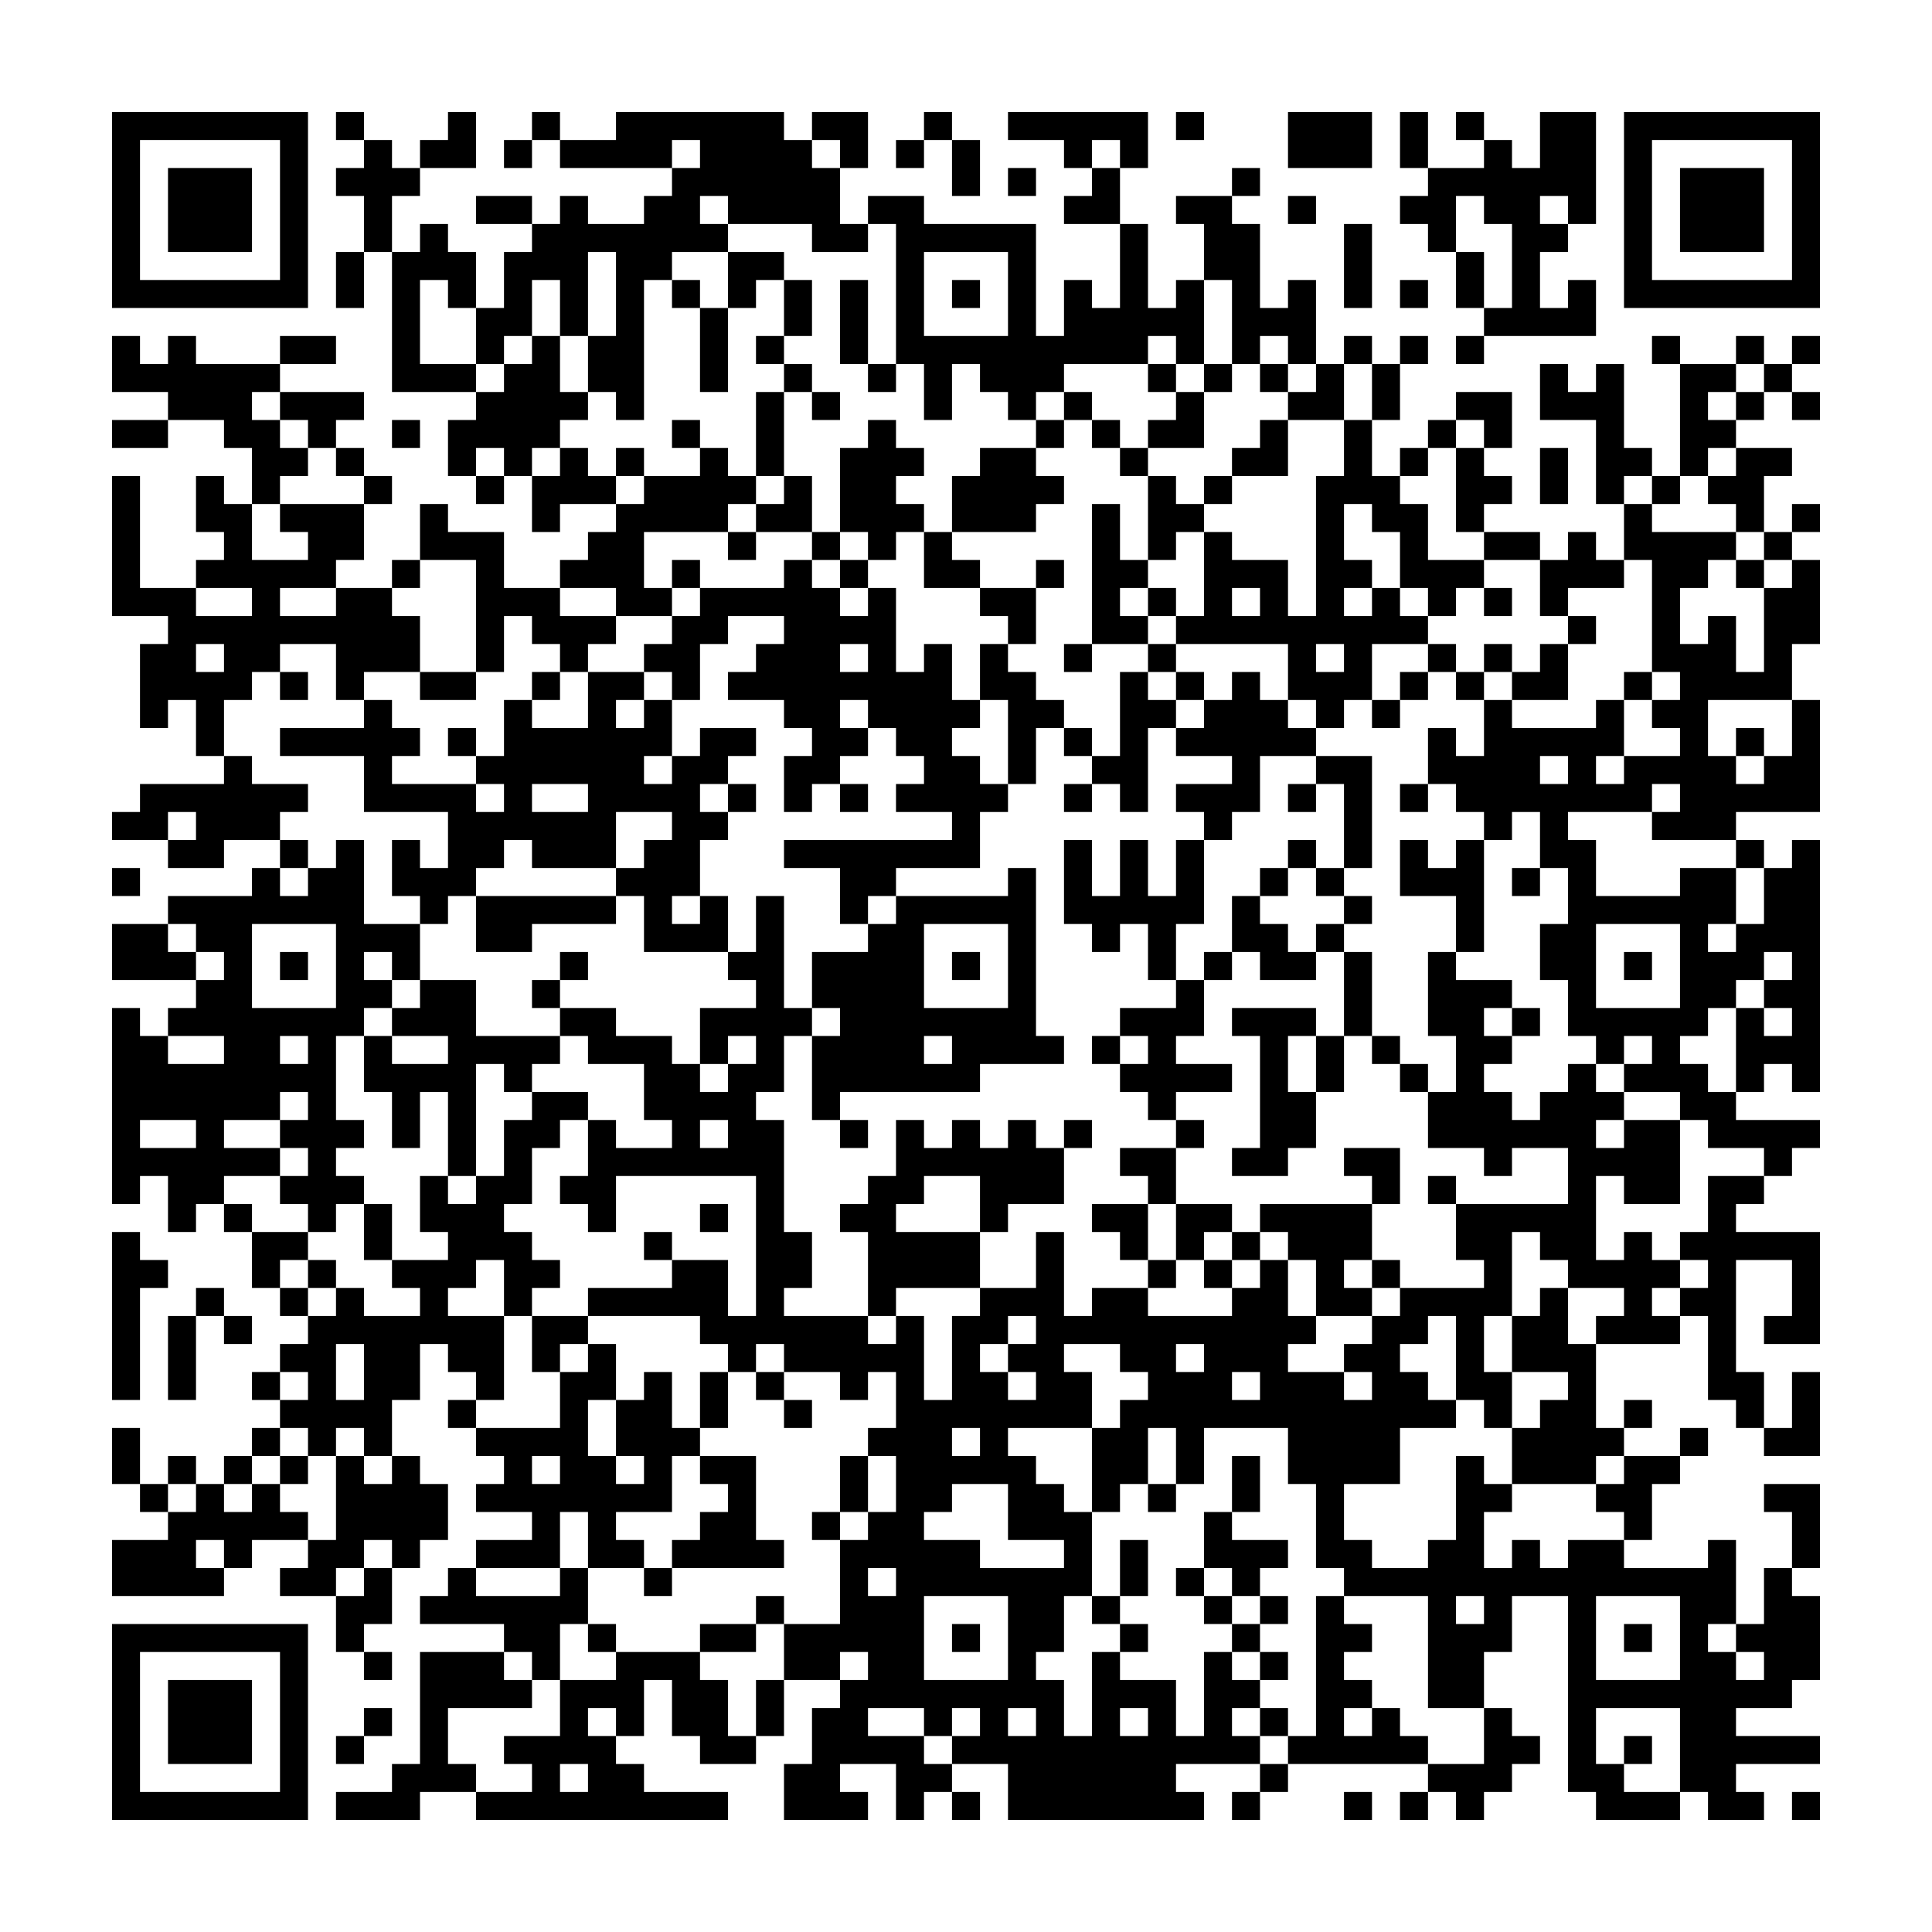
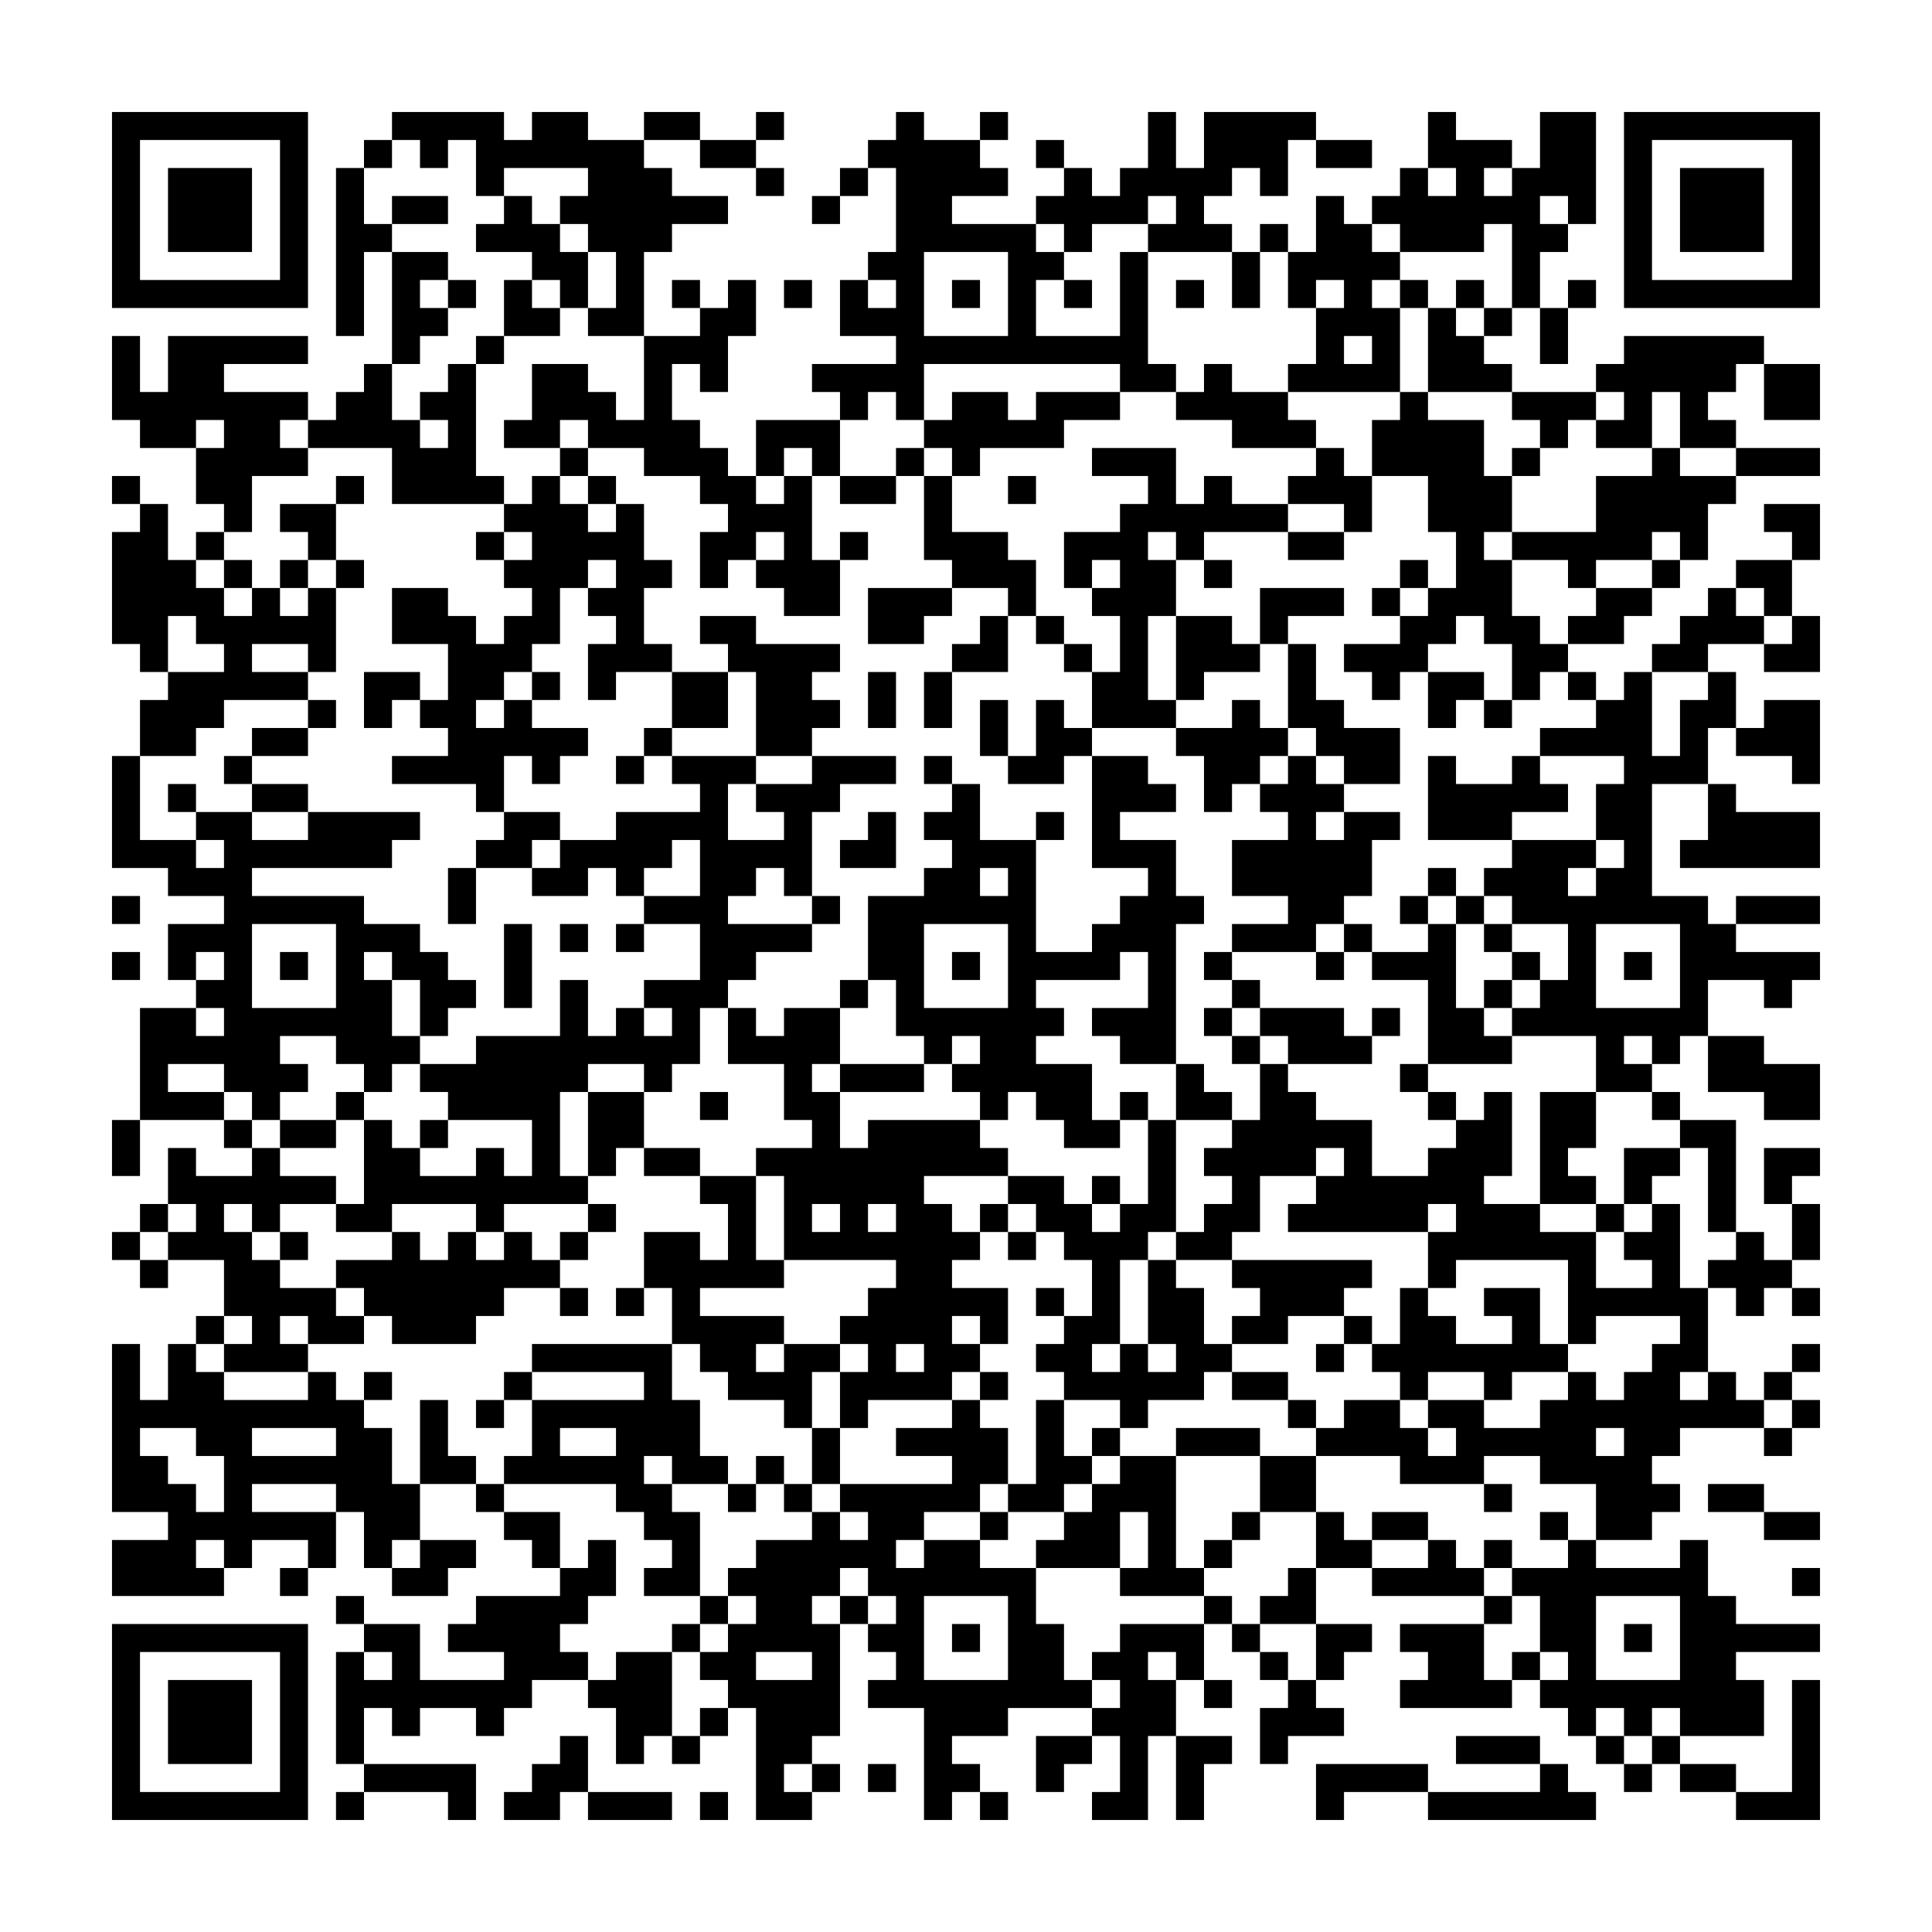
<svg xmlns="http://www.w3.org/2000/svg" viewBox="0 0 69 69">
-   <path d="M4 4h7v7h-7zM12 4h1v1h-1zM16 4h1v2h-2v-1h1zM19 4h1v1h-1zM22 4h6v1h1v1h1v2h1v1h-2v-1h-3v-1h-1v1h1v1h-2v1h-1v5h-1v-1h-1v-2h1v-3h-1v3h-1v-2h-1v2h-1v1h-1v-2h1v-2h1v-1h1v-1h1v1h2v-1h1v-1h1v-1h-1v1h-4v-1h2zM29 4h2v2h-1v-1h-1zM33 4h1v1h-1zM36 4h5v2h-1v-1h-1v1h-1v-1h-2zM42 4h1v1h-1zM46 4h3v2h-3zM50 4h1v2h-1zM52 4h1v1h-1zM55 4h2v4h-1v-1h-1v1h1v1h-1v2h1v-1h1v2h-4v-1h1v-3h-1v-1h-1v2h-1v-1h-1v-1h1v-1h2v-1h1v1h1zM58 4h7v7h-7zM5 5v5h5v-5zM13 5h1v1h1v1h-1v2h-1v-2h-1v-1h1zM18 5h1v1h-1zM32 5h1v1h-1zM34 5h1v2h-1zM59 5v5h5v-5zM6 6h3v3h-3zM36 6h1v1h-1zM39 6h1v2h-2v-1h1zM44 6h1v1h-1zM60 6h3v3h-3zM17 7h2v1h-2zM31 7h2v1h4v4h1v-2h1v1h1v-3h1v3h1v-1h1v3h-1v-1h-1v1h-3v1h-1v1h-1v-1h-1v-1h-1v2h-1v-2h-1v-5h-1zM42 7h2v1h1v3h1v-1h1v3h-1v-1h-1v1h-1v-3h-1v-2h-1zM46 7h1v1h-1zM15 8h1v1h1v2h-1v-1h-1v3h2v1h-3v-5h1zM48 8h1v3h-1zM12 9h1v2h-1zM26 9h2v1h-1v1h-1zM33 9v3h3v-3zM52 9h1v2h-1zM24 10h1v1h-1zM28 10h1v2h-1zM30 10h1v3h-1zM34 10h1v1h-1zM50 10h1v1h-1zM25 11h1v3h-1zM4 12h1v1h1v-1h1v1h3v1h-1v1h1v1h1v1h-1v1h-1v-2h-1v-1h-2v-1h-2zM10 12h2v1h-2zM19 12h1v2h1v1h-1v1h-1v1h-1v-1h-1v1h-1v-2h1v-1h1v-1h1zM27 12h1v1h-1zM48 12h1v1h-1zM50 12h1v1h-1zM52 12h1v1h-1zM59 12h1v1h-1zM62 12h1v1h-1zM64 12h1v1h-1zM28 13h1v1h-1zM31 13h1v1h-1zM41 13h1v1h-1zM43 13h1v1h-1zM45 13h1v1h-1zM47 13h1v2h-2v-1h1zM49 13h1v2h-1zM55 13h1v1h1v-1h1v3h1v1h-1v1h-1v-3h-2zM60 13h2v1h-1v1h1v1h-1v1h-1zM63 13h1v1h-1zM10 14h3v1h-1v1h-1v-1h-1zM27 14h1v3h-1zM29 14h1v1h-1zM38 14h1v1h-1zM42 14h1v2h-2v-1h1zM52 14h2v2h-1v-1h-1zM62 14h1v1h-1zM64 14h1v1h-1zM4 15h2v1h-2zM14 15h1v1h-1zM24 15h1v1h-1zM31 15h1v1h1v1h-1v1h1v1h-1v1h-1v-1h-1v-3h1zM37 15h1v1h-1zM39 15h1v1h-1zM45 15h1v2h-2v-1h1zM48 15h1v2h1v1h1v2h2v1h-1v1h-1v-1h-1v-2h-1v-1h-1v2h1v1h-1v1h1v-1h1v1h1v1h-2v2h-1v1h-1v-1h-1v-2h-4v-1h1v-3h1v1h2v2h1v-5h1zM51 15h1v1h-1zM12 16h1v1h-1zM20 16h1v1h1v1h-2v1h-1v-2h1zM22 16h1v1h-1zM25 16h1v1h1v1h-1v1h-3v2h1v1h-2v-1h-2v-1h1v-1h1v-1h1v-1h2zM35 16h2v1h1v1h-1v1h-3v-2h1zM40 16h1v1h-1zM50 16h1v1h-1zM52 16h1v1h1v1h-1v1h-1zM55 16h1v2h-1zM62 16h2v1h-1v2h-1v-1h-1v-1h1zM4 17h1v4h2v1h2v-1h-2v-1h1v-1h-1v-2h1v1h1v2h2v-1h-1v-1h3v2h-1v1h-2v1h2v-1h2v1h1v2h-2v1h-1v-2h-2v1h-1v1h-1v2h-1v-2h-1v1h-1v-3h1v-1h-2zM13 17h1v1h-1zM17 17h1v1h-1zM28 17h1v2h-2v-1h1zM41 17h1v1h1v1h-1v1h-1zM43 17h1v1h-1zM59 17h1v1h-1zM15 18h1v1h2v2h2v1h2v1h-1v1h-1v-1h-1v-1h-1v2h-1v-4h-2zM39 18h1v2h1v1h-1v1h1v1h-2zM58 18h1v1h3v1h-1v1h-1v2h1v-1h1v2h1v-3h1v-1h1v3h-1v2h-3v2h1v1h1v-1h1v-2h1v4h-3v1h-3v-1h1v-1h-1v1h-3v1h1v2h3v-1h2v2h-1v1h1v-1h1v-2h1v-1h1v9h-1v-1h-1v1h-1v-3h1v1h1v-1h-1v-1h1v-1h-1v1h-1v1h-1v1h-1v1h1v1h1v1h3v1h-1v1h-1v-1h-2v-1h-1v-1h-2v-1h1v-1h-1v1h-1v-1h-1v-2h-1v-2h1v-2h-1v-2h-1v1h-1v-1h-1v-1h-1v-2h1v1h1v-2h1v1h3v-1h1v2h-1v1h1v-1h2v-1h-1v-1h1v-1h-1v-4h-1zM64 18h1v1h-1zM26 19h1v1h-1zM29 19h1v1h-1zM33 19h1v1h1v1h-2zM53 19h2v1h-2zM56 19h1v1h1v1h-2v1h-1v-2h1zM63 19h1v1h-1zM14 20h1v1h-1zM24 20h1v1h-1zM28 20h1v1h1v1h1v-1h1v3h1v-1h1v2h1v1h-1v1h1v1h1v1h-1v2h-3v1h-1v1h-1v-2h-2v-1h6v-1h-2v-1h1v-1h-1v-1h-1v-1h-1v1h1v1h-1v1h-1v1h-1v-2h1v-1h-1v-1h-2v-1h1v-1h1v-1h-2v1h-1v2h-1v-1h-1v-1h1v-1h1v-1h3zM30 20h1v1h-1zM37 20h1v1h-1zM62 20h1v1h-1zM35 21h2v2h-1v-1h-1zM41 21h1v1h-1zM44 21v1h1v-1zM53 21h1v1h-1zM56 22h1v1h-1zM7 23v1h1v-1zM30 23v1h1v-1zM35 23h1v1h1v1h1v1h-1v2h-1v-3h-1zM38 23h1v1h-1zM41 23h1v1h-1zM47 23v1h1v-1zM51 23h1v1h-1zM53 23h1v1h-1zM55 23h1v2h-2v-1h1zM10 24h1v1h-1zM15 24h2v1h-2zM19 24h1v1h-1zM21 24h2v1h-1v1h1v-1h1v2h-1v1h1v-1h1v-1h2v1h-1v1h-1v1h1v1h-1v2h-1v1h1v-1h1v2h-3v-2h-1v-1h1v-1h1v-1h-2v2h-3v-1h-1v1h-1v1h-1v1h-1v-1h-1v-2h1v1h1v-2h-3v-2h-3v-1h3v-1h1v1h1v1h-1v1h3v1h1v-1h-1v-1h1v-2h1v1h2zM40 24h1v1h1v1h-1v3h-1v-1h-1v-1h1zM42 24h1v1h-1zM44 24h1v1h1v1h1v1h-2v2h-1v1h-1v-1h-1v-1h2v-1h-2v-1h1v-1h1zM50 24h1v1h-1zM52 24h1v1h-1zM58 24h1v1h-1zM49 25h1v1h-1zM16 26h1v1h-1zM38 26h1v1h-1zM62 26h1v1h-1zM8 27h1v1h2v1h-1v1h-2v1h-2v-1h1v-1h-1v1h-2v-1h1v-1h3zM47 27h2v4h-1v-3h-1zM55 27v1h1v-1zM19 28v1h2v-1zM26 28h1v1h-1zM30 28h1v1h-1zM38 28h1v1h-1zM46 28h1v1h-1zM50 28h1v1h-1zM10 30h1v1h-1zM12 30h1v3h2v2h-1v-1h-1v1h1v1h-1v1h-1v3h1v1h-1v1h1v1h-1v1h-1v-1h-1v-1h1v-1h-1v-1h1v-1h-1v1h-2v1h2v1h-2v1h-1v1h-1v-2h-1v1h-1v-7h1v1h1v1h2v-1h-2v-1h1v-1h1v-1h-1v-1h-1v-1h3v-1h1v1h1v-1h1zM38 30h1v2h1v-2h1v2h1v-2h1v3h-1v2h-1v-2h-1v1h-1v-1h-1zM46 30h1v1h-1zM50 30h1v1h1v-1h1v4h-1v-2h-2zM62 30h1v1h-1zM4 31h1v1h-1zM36 31h1v6h1v1h-3v1h-5v1h-1v-3h1v-1h-1v-2h2v-1h1v-1h4zM45 31h1v1h-1zM47 31h1v1h-1zM54 31h1v1h-1zM17 32h5v1h-3v1h-2zM27 32h1v4h1v1h-1v2h-1v1h1v4h1v2h-1v1h3v1h1v-1h1v3h1v-3h1v-1h2v-2h1v3h1v-1h2v1h3v-1h1v-1h1v2h1v1h-1v1h2v1h1v-1h-1v-1h1v-1h1v-1h3v-1h-1v-2h4v-2h-2v1h-1v-1h-2v-2h1v-2h-1v-3h1v1h2v1h-1v1h1v1h-1v1h1v1h1v-1h1v-1h1v1h1v1h-1v1h1v-1h2v3h-2v-1h-1v3h1v-1h1v1h1v1h-1v1h1v1h-3v-1h1v-1h-2v-1h-1v-1h-1v3h-1v2h1v2h-1v-1h-1v-3h-1v1h-1v1h1v1h1v1h-2v2h-2v2h1v1h2v-1h1v-3h1v1h1v1h-1v2h1v-1h1v1h1v-1h2v1h3v-1h1v3h-1v1h1v1h1v-1h-1v-1h1v-2h1v1h1v3h-1v1h-2v1h3v1h-3v1h1v1h-2v-1h-1v-3h-3v2h1v1h2v1h-3v-1h-1v-7h-2v2h-1v2h-2v-4h-3v-1h-1v-3h-1v-2h-3v2h-1v-2h-1v2h-1v1h-1v-3h1v-1h1v-1h-1v-1h-2v1h1v2h-3v1h1v1h1v1h1v3h-1v2h-1v1h1v2h1v-3h1v1h2v2h1v-3h1v1h1v1h-1v1h1v1h-3v1h1v1h-7v-2h-2v-1h1v-1h-1v1h-1v-1h-2v1h2v1h1v1h-1v1h-1v-2h-2v1h1v1h-3v-2h1v-2h1v-1h1v-1h-1v1h-2v-2h2v-3h1v-1h1v-2h-1v-1h1v-2h-1v1h-1v-1h-2v-1h-1v1h-1v-1h-1v-1h-4v-1h3v-1h2v2h1v-5h-5v2h-1v-1h-1v-1h1v-2h1v1h2v-1h-1v-2h-2v-1h-1v-1h2v1h2v1h1v1h1v-1h1v-1h-1v1h-1v-2h2v-1h-1v-1h1zM44 32h1v1h1v1h1v1h-2v-1h-1zM48 32h1v1h-1zM4 33h2v1h1v1h-3zM9 33v3h3v-3zM33 33v3h3v-3zM47 33h1v1h-1zM57 33v3h3v-3zM10 34h1v1h-1zM20 34h1v1h-1zM34 34h1v1h-1zM43 34h1v1h-1zM48 34h1v3h-1zM58 34h1v1h-1zM15 35h2v2h3v1h-1v1h-1v-1h-1v4h-1v-3h-1v2h-1v-2h-1v-2h1v1h2v-1h-2v-1h1zM19 35h1v1h-1zM42 35h1v2h-1v1h2v1h-2v1h-1v-1h-1v-1h1v-1h-1v-1h2zM44 36h3v1h-1v2h1v2h-1v1h-2v-1h1v-4h-1zM54 36h1v1h-1zM10 37v1h1v-1zM33 37v1h1v-1zM39 37h1v1h-1zM47 37h1v2h-1zM49 37h1v1h-1zM50 38h1v1h-1zM19 39h2v1h-1v1h-1v2h-1v1h1v1h1v1h-1v1h-1v-2h-1v1h-1v1h2v3h-1v-1h-1v-1h-1v2h-1v2h-1v-1h-1v1h-1v-1h-1v-1h1v-1h-1v-1h1v-1h1v-1h1v1h2v-1h-1v-1h2v-1h-1v-2h1v1h1v-1h1v-2h1zM5 40v1h2v-1zM25 40v1h1v-1zM30 40h1v1h-1zM32 40h1v1h1v-1h1v1h1v-1h1v1h1v2h-2v1h-1v-2h-2v1h-1v1h3v2h-3v1h-1v-3h-1v-1h1v-1h1zM38 40h1v1h-1zM42 40h1v1h-1zM40 41h2v2h-1v-1h-1zM48 41h2v2h-1v-1h-1zM51 42h1v1h-1zM61 42h2v1h-1v1h3v4h-2v-1h1v-2h-2v4h1v2h-1v-1h-1v-3h-1v-1h1v-1h-1v-1h1zM8 43h1v1h-1zM13 43h1v2h-1zM25 43h1v1h-1zM39 43h2v2h-1v-1h-1zM42 43h2v1h-1v1h-1zM45 43h4v2h-1v1h1v1h-2v-2h-1v-1h-1zM4 44h1v1h1v1h-1v4h-1zM9 44h2v1h-1v1h-1zM23 44h1v1h-1zM44 44h1v1h-1zM11 45h1v1h-1zM41 45h1v1h-1zM43 45h1v1h-1zM49 45h1v1h-1zM7 46h1v1h-1zM10 46h1v1h-1zM55 46h1v2h1v3h1v1h-1v1h-3v-2h1v-1h1v-1h-2v-2h1zM6 47h1v3h-1zM8 47h1v1h-1zM19 47h2v1h-1v1h-1zM36 47v1h-1v1h1v1h1v-1h-1v-1h1v-1zM12 48v2h1v-2zM21 48h1v2h-1v2h1v1h1v-1h-1v-2h1v-1h1v2h1v1h-1v2h-2v1h1v1h-2v-2h-1v2h-3v-1h2v-1h-2v-1h1v-1h-1v-1h3v-2h1zM42 48v1h1v-1zM9 49h1v1h-1zM25 49h1v2h-1zM27 49h1v1h-1zM44 49v1h1v-1zM64 49h1v3h-2v-1h1zM16 50h1v1h-1zM28 50h1v1h-1zM58 50h1v1h-1zM4 51h1v2h-1zM9 51h1v1h-1zM34 51v1h1v-1zM60 51h1v1h-1zM6 52h1v1h-1zM8 52h1v1h-1zM10 52h1v1h-1zM12 52h1v1h1v-1h1v1h1v2h-1v1h-1v-1h-1v1h-1v1h-2v-1h1v-1h1zM19 52v1h1v-1zM25 52h2v3h1v1h-4v-1h1v-1h1v-1h-1zM30 52h1v2h-1zM44 52h1v2h-1zM58 52h2v1h-1v2h-1v-1h-1v-1h1zM5 53h1v1h-1zM7 53h1v1h1v-1h1v1h1v1h-2v1h-1v-1h-1v1h1v1h-4v-2h2v-1h1zM34 53v1h-1v1h2v1h3v-1h-2v-2zM41 53h1v1h-1zM63 53h2v3h-1v-2h-1zM29 54h1v1h-1zM43 54h1v1h2v1h-1v1h-1v-1h-1zM40 55h1v2h-1zM13 56h1v2h-1v1h-1v-2h1zM16 56h1v1h3v-1h1v2h-1v2h-1v-1h-1v-1h-3v-1h1zM23 56h1v1h-1zM31 56v1h1v-1zM42 56h1v1h-1zM27 57h1v1h-1zM33 57v3h3v-3zM39 57h1v1h-1zM43 57h1v1h-1zM45 57h1v1h-1zM47 57h1v1h1v1h-1v1h1v1h-1v1h1v-1h1v1h1v1h-5v-1h1zM52 57v1h1v-1zM57 57v3h3v-3zM4 58h7v7h-7zM21 58h1v1h-1zM25 58h2v1h-2zM34 58h1v1h-1zM40 58h1v1h-1zM44 58h1v1h-1zM58 58h1v1h-1zM5 59v5h5v-5zM13 59h1v1h-1zM15 59h3v1h1v1h-3v2h1v1h-2v1h-3v-1h2v-1h1zM22 59h3v1h1v2h1v1h-2v-1h-1v-2h-1v2h-1v-1h-1v1h1v1h1v1h3v1h-9v-1h2v-1h-1v-1h2v-2h2zM45 59h1v1h-1zM6 60h3v3h-3zM27 60h1v2h-1zM13 61h1v1h-1zM36 61v1h1v-1zM40 61v1h1v-1zM45 61h1v1h-1zM53 61h1v1h1v1h-1v1h-1v1h-1v-1h-1v-1h2zM12 62h1v1h-1zM58 62h1v1h-1zM20 63v1h1v-1zM45 63h1v1h-1zM34 64h1v1h-1zM44 64h1v1h-1zM48 64h1v1h-1zM50 64h1v1h-1zM64 64h1v1h-1z" />
+   <path d="M4 4h7v7h-7zM14 4h4v1h1v-1h2v1h2v1h1v1h2v1h-2v1h-1v3h-2v-1h1v-2h-1v-1h-1v-1h1v-1h-3v1h-1v-2h-1v1h-1v-1h-1zM23 4h2v1h-2zM27 4h1v1h-1zM32 4h1v1h2v1h1v1h-2v1h3v1h1v1h-1v2h3v-3h1v4h1v1h-2v-1h-7v2h-1v-1h-1v1h-1v-1h-1v-1h3v-1h-2v-2h1v1h1v-1h-1v-1h1v-3h-1v-1h1zM35 4h1v1h-1zM41 4h1v2h1v-2h4v1h-1v2h-1v-1h-1v1h-1v1h1v1h-3v-1h1v-1h-1v1h-2v1h-1v-1h-1v-1h1v-1h1v1h1v-1h1zM51 4h1v1h2v1h-1v1h1v-1h1v-2h2v4h-1v-1h-1v1h1v1h-1v2h-1v-3h-1v1h-3v-1h-1v-1h1v-1h1v1h1v-1h-1zM58 4h7v7h-7zM5 5v5h5v-5zM13 5h1v1h-1zM25 5h2v1h-2zM37 5h1v1h-1zM47 5h2v1h-2zM59 5v5h5v-5zM6 6h3v3h-3zM12 6h1v2h1v1h-1v3h-1zM27 6h1v1h-1zM30 6h1v1h-1zM60 6h3v3h-3zM14 7h2v1h-2zM18 7h1v1h1v1h1v2h-1v-1h-1v-1h-2v-1h1zM29 7h1v1h-1zM47 7h1v1h1v1h1v1h-1v1h1v3h-4v-1h1v-2h1v-1h-1v1h-1v-2h1zM45 8h1v1h-1zM14 9h2v1h-1v1h1v1h-1v1h-1zM33 9v3h3v-3zM44 9h1v2h-1zM16 10h1v1h-1zM18 10h1v1h1v1h-2zM24 10h1v1h-1zM26 10h1v2h-1v2h-1v-1h-1v2h1v1h1v1h1v1h1v-1h1v3h1v2h-2v-1h-1v-1h1v-1h-1v1h-1v1h-1v-2h1v-1h-1v-1h-2v-1h-2v-1h-1v1h-2v-1h1v-2h2v1h1v1h1v-3h2v-1h1zM28 10h1v1h-1zM34 10h1v1h-1zM38 10h1v1h-1zM42 10h1v1h-1zM50 10h1v1h-1zM52 10h1v1h-1zM56 10h1v1h-1zM51 11h1v1h1v1h1v1h-3zM53 11h1v1h-1zM55 11h1v2h-1zM4 12h1v2h1v-2h5v1h-3v1h3v1h-1v1h1v1h-2v2h-1v-1h-1v-2h1v-1h-1v1h-2v-1h-1zM17 12h1v1h-1zM48 12v1h1v-1zM58 12h5v1h-1v1h-1v1h1v1h-2v-2h-1v2h-2v-1h1v-1h-1v-1h1zM13 13h1v2h1v1h1v-1h-1v-1h1v-1h1v4h1v1h-4v-2h-3v-1h1v-1h1zM43 13h1v1h2v1h1v1h-3v-1h-2v-1h1zM63 13h2v2h-2zM34 14h2v1h1v-1h3v1h-2v1h-3v1h-1v-1h-1v-1h1zM50 14h1v1h2v2h1v2h-1v1h1v2h1v1h1v1h-1v1h-1v-2h-1v-1h-1v1h-1v1h-1v1h-1v-1h-1v-1h2v-1h1v-1h1v-2h-1v-2h-2v-2h1zM54 14h3v1h-1v1h-1v-1h-1zM27 15h3v2h-1v-1h-1v1h-1zM20 16h1v1h-1zM32 16h1v1h-1zM39 16h3v2h1v-1h1v1h2v1h-3v1h-1v-1h-1v1h1v2h-1v3h1v1h-3v-2h1v-2h-1v-1h1v-1h-1v1h-1v-2h2v-1h1v-1h-2zM47 16h1v1h1v2h-1v-1h-2v-1h1zM54 16h1v1h-1zM59 16h1v1h2v1h-1v2h-1v-1h-1v1h-2v1h-1v-1h-2v-1h3v-2h2zM62 16h3v1h-3zM4 17h1v1h-1zM12 17h1v1h-1zM19 17h1v1h1v1h1v-1h1v2h1v1h-1v2h1v1h-2v1h-1v-2h1v-1h-1v-1h1v-1h-1v1h-1v2h-1v1h-1v1h-1v1h1v-1h1v1h2v1h-1v1h-1v-1h-1v2h-1v-1h-3v-1h2v-1h-1v-1h1v-2h-2v-2h2v1h1v1h1v-1h1v-1h-1v-1h1v-1h-1v-1h1zM21 17h1v1h-1zM30 17h2v1h-2zM33 17h1v2h2v1h1v2h-1v-1h-2v-1h-1zM36 17h1v1h-1zM5 18h1v2h1v1h1v1h1v-1h1v1h1v-1h1v3h-1v-1h-2v1h2v1h-3v1h-1v1h-2v-2h1v-1h2v-1h-1v-1h-1v2h-1v-1h-1v-4h1zM10 18h2v2h-1v-1h-1zM63 18h2v2h-1v-1h-1zM7 19h1v1h-1zM17 19h1v1h-1zM30 19h1v1h-1zM46 19h2v1h-2zM8 20h1v1h-1zM10 20h1v1h-1zM12 20h1v1h-1zM43 20h1v1h-1zM50 20h1v1h-1zM59 20h1v1h-1zM62 20h2v2h-1v-1h-1zM31 21h3v1h-1v1h-2zM45 21h3v1h-2v1h-1zM49 21h1v1h-1zM57 21h2v1h-1v1h-2v-1h1zM61 21h1v1h1v1h-2v1h-2v-1h1v-1h1zM25 22h2v1h3v1h-1v1h1v1h-1v1h-2v-3h-1v-1h-1zM35 22h1v2h-2v-1h1zM37 22h1v1h-1zM42 22h2v1h1v1h-2v1h-1zM64 22h1v2h-2v-1h1zM38 23h1v1h-1zM46 23h1v2h1v1h2v2h-2v-1h-1v-1h-1zM13 24h2v1h-1v1h-1zM19 24h1v1h-1zM24 24h2v2h-2zM31 24h1v2h-1zM33 24h1v2h-1zM51 24h2v1h-1v1h-1zM56 24h1v1h-1zM58 24h1v3h1v-2h1v-1h1v2h-1v2h-2v4h2v1h1v1h3v1h-1v1h-1v-1h-2v2h-1v1h-1v-1h-1v1h1v1h-2v-2h-3v-1h1v-1h1v-2h-2v-1h-1v-1h1v-1h3v1h-1v1h1v-1h1v-1h-1v-2h1v-1h-3v-1h2v-1h1zM11 25h1v1h-1zM35 25h1v2h-1zM37 25h1v1h1v1h-1v1h-2v-1h1zM44 25h1v1h1v1h-1v1h-1v1h-1v-2h-1v-1h2zM53 25h1v1h-1zM63 25h2v3h-1v-1h-2v-1h1zM9 26h2v1h-2zM23 26h1v1h-1zM4 27h1v3h2v1h1v-1h-1v-1h2v1h2v-1h4v1h-1v1h-5v1h4v1h2v1h1v1h1v1h-1v1h-1v-2h-1v-1h-1v1h1v2h1v1h-1v1h-1v-1h-1v-1h-2v1h1v1h-1v1h-1v-1h-1v-1h-2v1h2v1h-3v-4h2v1h1v-1h-1v-1h1v-1h-1v1h-1v-2h2v-1h-2v-1h-2zM8 27h1v1h-1zM22 27h1v1h-1zM24 27h3v1h-1v2h2v-1h-1v-1h2v-1h3v1h-2v1h-1v3h-1v-1h-1v1h-1v1h3v1h-2v1h-1v1h-1v2h-1v1h-1v-1h-2v1h-1v3h1v1h-3v1h-1v-1h-3v1h-2v-1h1v-3h1v1h1v1h2v-1h1v1h1v-2h-3v-1h-1v-1h2v-1h3v-2h1v2h1v-1h1v1h1v-1h-1v-1h2v-2h-2v-1h2v-2h-1v1h-1v1h-1v-1h-1v1h-2v-1h1v-1h2v-1h3v-1h-1zM33 27h1v1h-1zM39 27h2v1h1v1h-2v1h2v2h1v1h-1v5h-2v-1h-1v-1h2v-2h-1v1h-3v1h1v1h-1v1h2v2h1v1h-2v-1h-1v-1h-1v1h-1v-1h-1v-1h1v-1h-1v1h-1v-1h-1v-2h-1v-3h2v-1h1v-1h-1v-1h1v-1h1v2h2v4h2v-1h1v-1h1v-1h-2zM46 27h1v1h1v1h-1v1h1v-1h2v1h-1v2h-1v1h-1v1h-3v-1h2v-1h-2v-2h2v-1h-1v-1h1zM51 27h1v1h2v-1h1v1h1v1h-2v1h-3zM6 28h1v1h-1zM9 28h2v1h-2zM61 28h1v1h3v2h-5v-1h1zM18 29h2v1h-1v1h-2v-1h1zM31 29h1v2h-2v-1h1zM37 29h1v1h-1zM16 31h1v2h-1zM35 31v1h1v-1zM51 31h1v1h-1zM4 32h1v1h-1zM29 32h1v1h-1zM50 32h1v1h-1zM52 32h1v1h-1zM62 32h3v1h-3zM9 33v3h3v-3zM18 33h1v3h-1zM20 33h1v1h-1zM22 33h1v1h-1zM33 33v3h3v-3zM48 33h1v1h-1zM51 33h1v3h1v1h1v1h-3v-3h-2v-1h2zM53 33h1v1h-1zM57 33v3h3v-3zM4 34h1v1h-1zM10 34h1v1h-1zM34 34h1v1h-1zM43 34h1v1h-1zM47 34h1v1h-1zM54 34h1v1h-1zM58 34h1v1h-1zM30 35h1v1h-1zM44 35h1v1h-1zM53 35h1v1h-1zM26 36h1v1h1v-1h2v2h-1v1h1v2h1v-1h4v1h1v1h-3v1h1v1h1v1h-1v1h2v2h-1v-1h-1v1h1v1h-1v1h-3v1h-1v-2h1v-1h-1v-1h1v-1h1v-1h-4v-3h-1v-1h2v-1h-1v-2h-2zM43 36h1v1h-1zM45 36h3v1h1v1h-3v-1h-1zM49 36h1v1h-1zM44 37h1v1h-1zM61 37h2v1h2v2h-2v-1h-2zM30 38h3v1h-3zM42 38h1v1h1v1h-2zM45 38h1v1h1v1h2v2h2v-1h1v-1h1v-1h1v3h-1v1h2v1h2v2h2v-1h-1v-1h1v-1h1v3h1v3h-1v1h1v-1h1v1h1v1h-3v1h-1v1h1v1h-1v1h-2v-2h-2v-1h-2v1h-3v-1h-3v-1h1v-1h2v1h1v1h1v-1h-1v-1h2v1h2v-1h1v-1h1v1h1v-1h1v-1h1v-1h-3v1h-1v-3h-4v1h-1v-2h1v-1h-1v1h-5v-1h1v-1h1v-1h-1v1h-2v2h-1v1h-2v-1h1v-1h1v-1h-1v-1h1v-1h1zM50 38h1v1h-1zM12 39h1v1h-1zM21 39h2v2h-1v1h-1zM25 39h1v1h-1zM40 39h1v1h-1zM51 39h1v1h-1zM55 39h2v2h-1v1h1v1h-2zM59 39h1v1h-1zM4 40h1v2h-1zM8 40h1v1h-1zM10 40h2v1h-2zM15 40h1v1h-1zM41 40h1v4h-1v1h-1v3h-1v1h1v-1h1v1h1v-1h-1v-3h1v1h1v2h1v1h-1v1h-2v1h-1v-1h-2v-1h-1v-1h1v-1h1v-2h-1v-1h-1v-1h-1v-1h2v1h1v1h1v-1h1zM60 40h2v4h-1v-3h-1zM6 41h1v1h2v-1h1v1h2v1h-2v1h-1v-1h-1v1h1v1h1v1h2v1h1v1h-2v-1h-1v1h1v1h-3v-1h1v-1h-1v-2h-2v-1h1v-1h-1zM23 41h2v1h-2zM58 41h2v1h-1v1h-1zM63 41h2v1h-1v1h-1zM25 42h2v3h1v1h-3v1h3v1h-1v1h1v-1h2v1h-1v2h-1v-1h-2v-1h-1v-1h-1v-2h-1v-2h2v1h1v-2h-1zM39 42h1v1h-1zM5 43h1v1h-1zM21 43h1v1h-1zM29 43v1h1v-1zM31 43v1h1v-1zM35 43h1v1h-1zM57 43h1v1h-1zM64 43h1v2h-1zM4 44h1v1h-1zM10 44h1v1h-1zM14 44h1v1h1v-1h1v1h1v-1h1v1h1v1h-2v1h-1v1h-3v-1h-1v-1h-1v-1h2zM20 44h1v1h-1zM36 44h1v1h-1zM62 44h1v1h1v1h-1v1h-1v-1h-1v-1h1zM5 45h1v1h-1zM44 45h5v1h-1v1h-2v1h-2v-1h1v-1h-1zM20 46h1v1h-1zM22 46h1v1h-1zM37 46h1v1h-1zM50 46h1v1h1v1h2v-1h-1v-1h2v2h1v1h-2v1h-1v-1h-2v1h-1v-1h-1v-1h1zM64 46h1v1h-1zM7 47h1v1h-1zM48 47h1v1h-1zM4 48h1v2h1v-2h1v1h1v1h3v-1h1v1h1v1h1v2h1v2h-1v1h-1v-2h-1v-1h-3v1h3v2h-1v-1h-2v1h-1v-1h-1v1h1v1h-4v-2h2v-1h-2zM19 48h5v2h1v2h1v1h-2v-1h-1v1h1v1h1v3h-2v-1h1v-1h-1v-1h-1v-1h-4v-1h1v-2h4v-1h-4zM32 48v1h1v-1zM47 48h1v1h-1zM64 48h1v1h-1zM13 49h1v1h-1zM18 49h1v1h-1zM35 49h1v1h-1zM44 49h2v1h-2zM63 49h1v1h-1zM15 50h1v2h1v1h-2zM17 50h1v1h-1zM34 50h1v1h1v2h-1v1h-2v1h-1v1h1v-1h2v1h2v2h1v2h1v1h-3v1h-2v1h1v1h-1v1h-1v-4h-2v-1h1v-1h-1v-1h1v-1h-1v-1h-1v1h-1v1h1v4h-1v1h-1v1h1v1h-2v-4h-1v-1h-1v-1h1v-1h1v-1h-1v-1h1v-1h2v-1h1v1h1v-1h-1v-1h4v-1h-2v-1h2zM37 50h1v2h1v1h-1v1h-2v-1h1zM46 50h1v1h-1zM64 50h1v1h-1zM5 51v1h1v1h1v1h1v-2h-1v-1zM9 51v1h3v-1zM20 51v1h2v-1zM29 51h1v2h-1zM39 51h1v1h-1zM42 51h3v1h-3zM57 51v1h1v-1zM63 51h1v1h-1zM27 52h1v1h-1zM40 52h2v4h1v1h-3v-1h1v-2h-1v2h-3v-1h1v-1h1v-1h1zM45 52h2v2h-2zM17 53h1v1h-1zM26 53h1v1h-1zM28 53h1v1h-1zM53 53h1v1h-1zM61 53h2v1h-2zM18 54h2v2h-1v-1h-1zM35 54h1v1h-1zM44 54h1v1h-1zM47 54h1v1h1v1h-2zM49 54h2v1h-2zM55 54h1v1h-1zM63 54h2v1h-2zM15 55h2v1h-1v1h-2v-1h1zM21 55h1v2h-1v1h-1v1h1v1h-2v1h-1v1h-1v-1h-2v1h-1v-1h-1v2h-1v-4h1v1h1v-1h-1v-1h2v2h3v-1h-2v-1h1v-1h3v-1h1zM43 55h1v1h-1zM51 55h1v1h1v1h-4v-1h2zM53 55h1v1h-1zM56 55h1v1h3v-1h1v2h1v1h3v1h-3v1h1v2h-3v-1h-1v1h-1v-1h-1v1h-1v-1h-1v-1h1v-1h-1v-2h-1v-1h2zM10 56h1v1h-1zM46 56h1v2h-2v-1h1zM64 56h1v1h-1zM12 57h1v1h-1zM25 57h1v1h-1zM30 57h1v1h-1zM33 57v3h3v-3zM43 57h1v1h-1zM53 57h1v1h-1zM57 57v3h3v-3zM4 58h7v7h-7zM24 58h1v1h-1zM34 58h1v1h-1zM40 58h3v2h-1v-1h-1v1h1v2h-1v3h-2v-1h1v-2h-1v-1h1v-1h-1v-1h1zM44 58h1v1h-1zM47 58h2v1h-1v1h-1zM50 58h3v2h1v1h-4v-1h1v-1h-1zM58 58h1v1h-1zM5 59v5h5v-5zM22 59h2v3h-1v1h-1v-2h-1v-1h1zM27 59v1h2v-1zM45 59h1v1h-1zM54 59h1v1h-1zM6 60h3v3h-3zM43 60h1v1h-1zM46 60h1v1h1v1h-2v1h-1v-2h1zM64 60h1v5h-3v-1h2zM25 61h1v1h-1zM20 62h1v2h-1v1h-2v-1h1v-1h1zM24 62h1v1h-1zM37 62h2v1h-1v1h-1zM42 62h2v1h-1v2h-1zM52 62h3v1h-3zM57 62h1v1h-1zM59 62h1v1h-1zM13 63h4v2h-1v-1h-3zM29 63h1v1h-1zM31 63h1v1h-1zM47 63h4v1h-3v1h-1zM55 63h1v1h1v1h-6v-1h4zM58 63h1v1h-1zM60 63h2v1h-2zM12 64h1v1h-1zM21 64h3v1h-3zM25 64h1v1h-1zM35 64h1v1h-1z" />
</svg>
